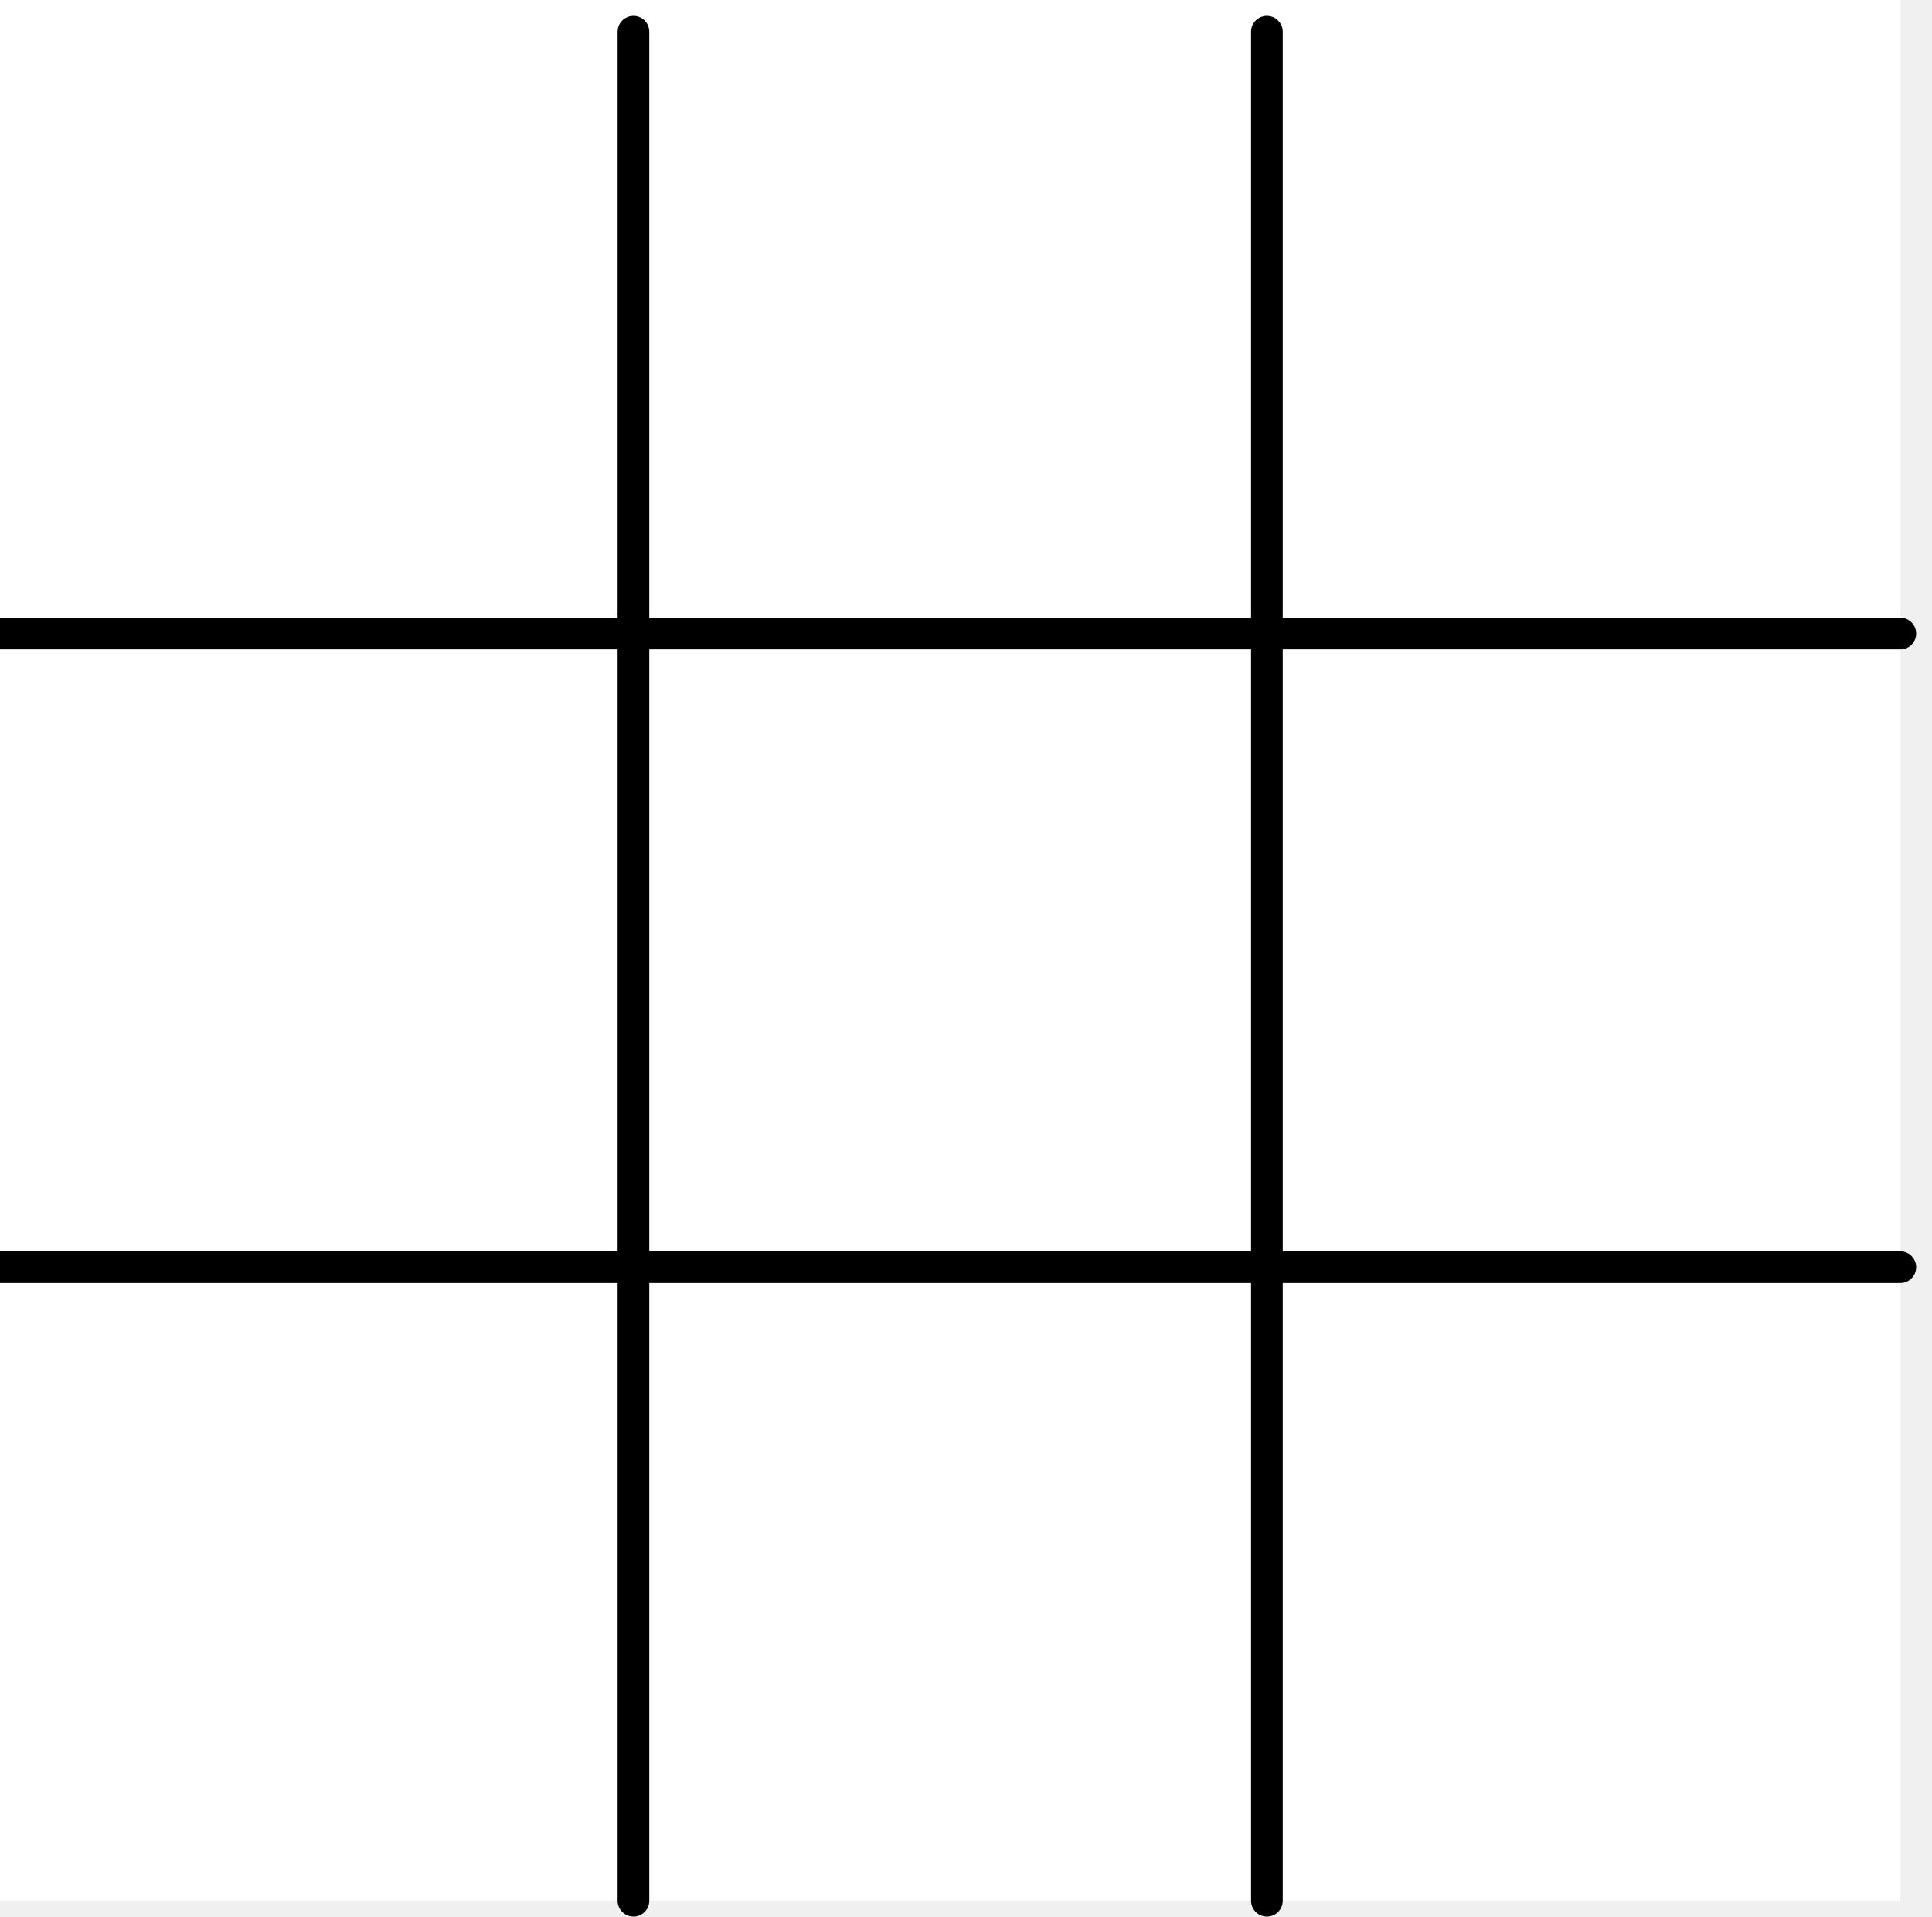
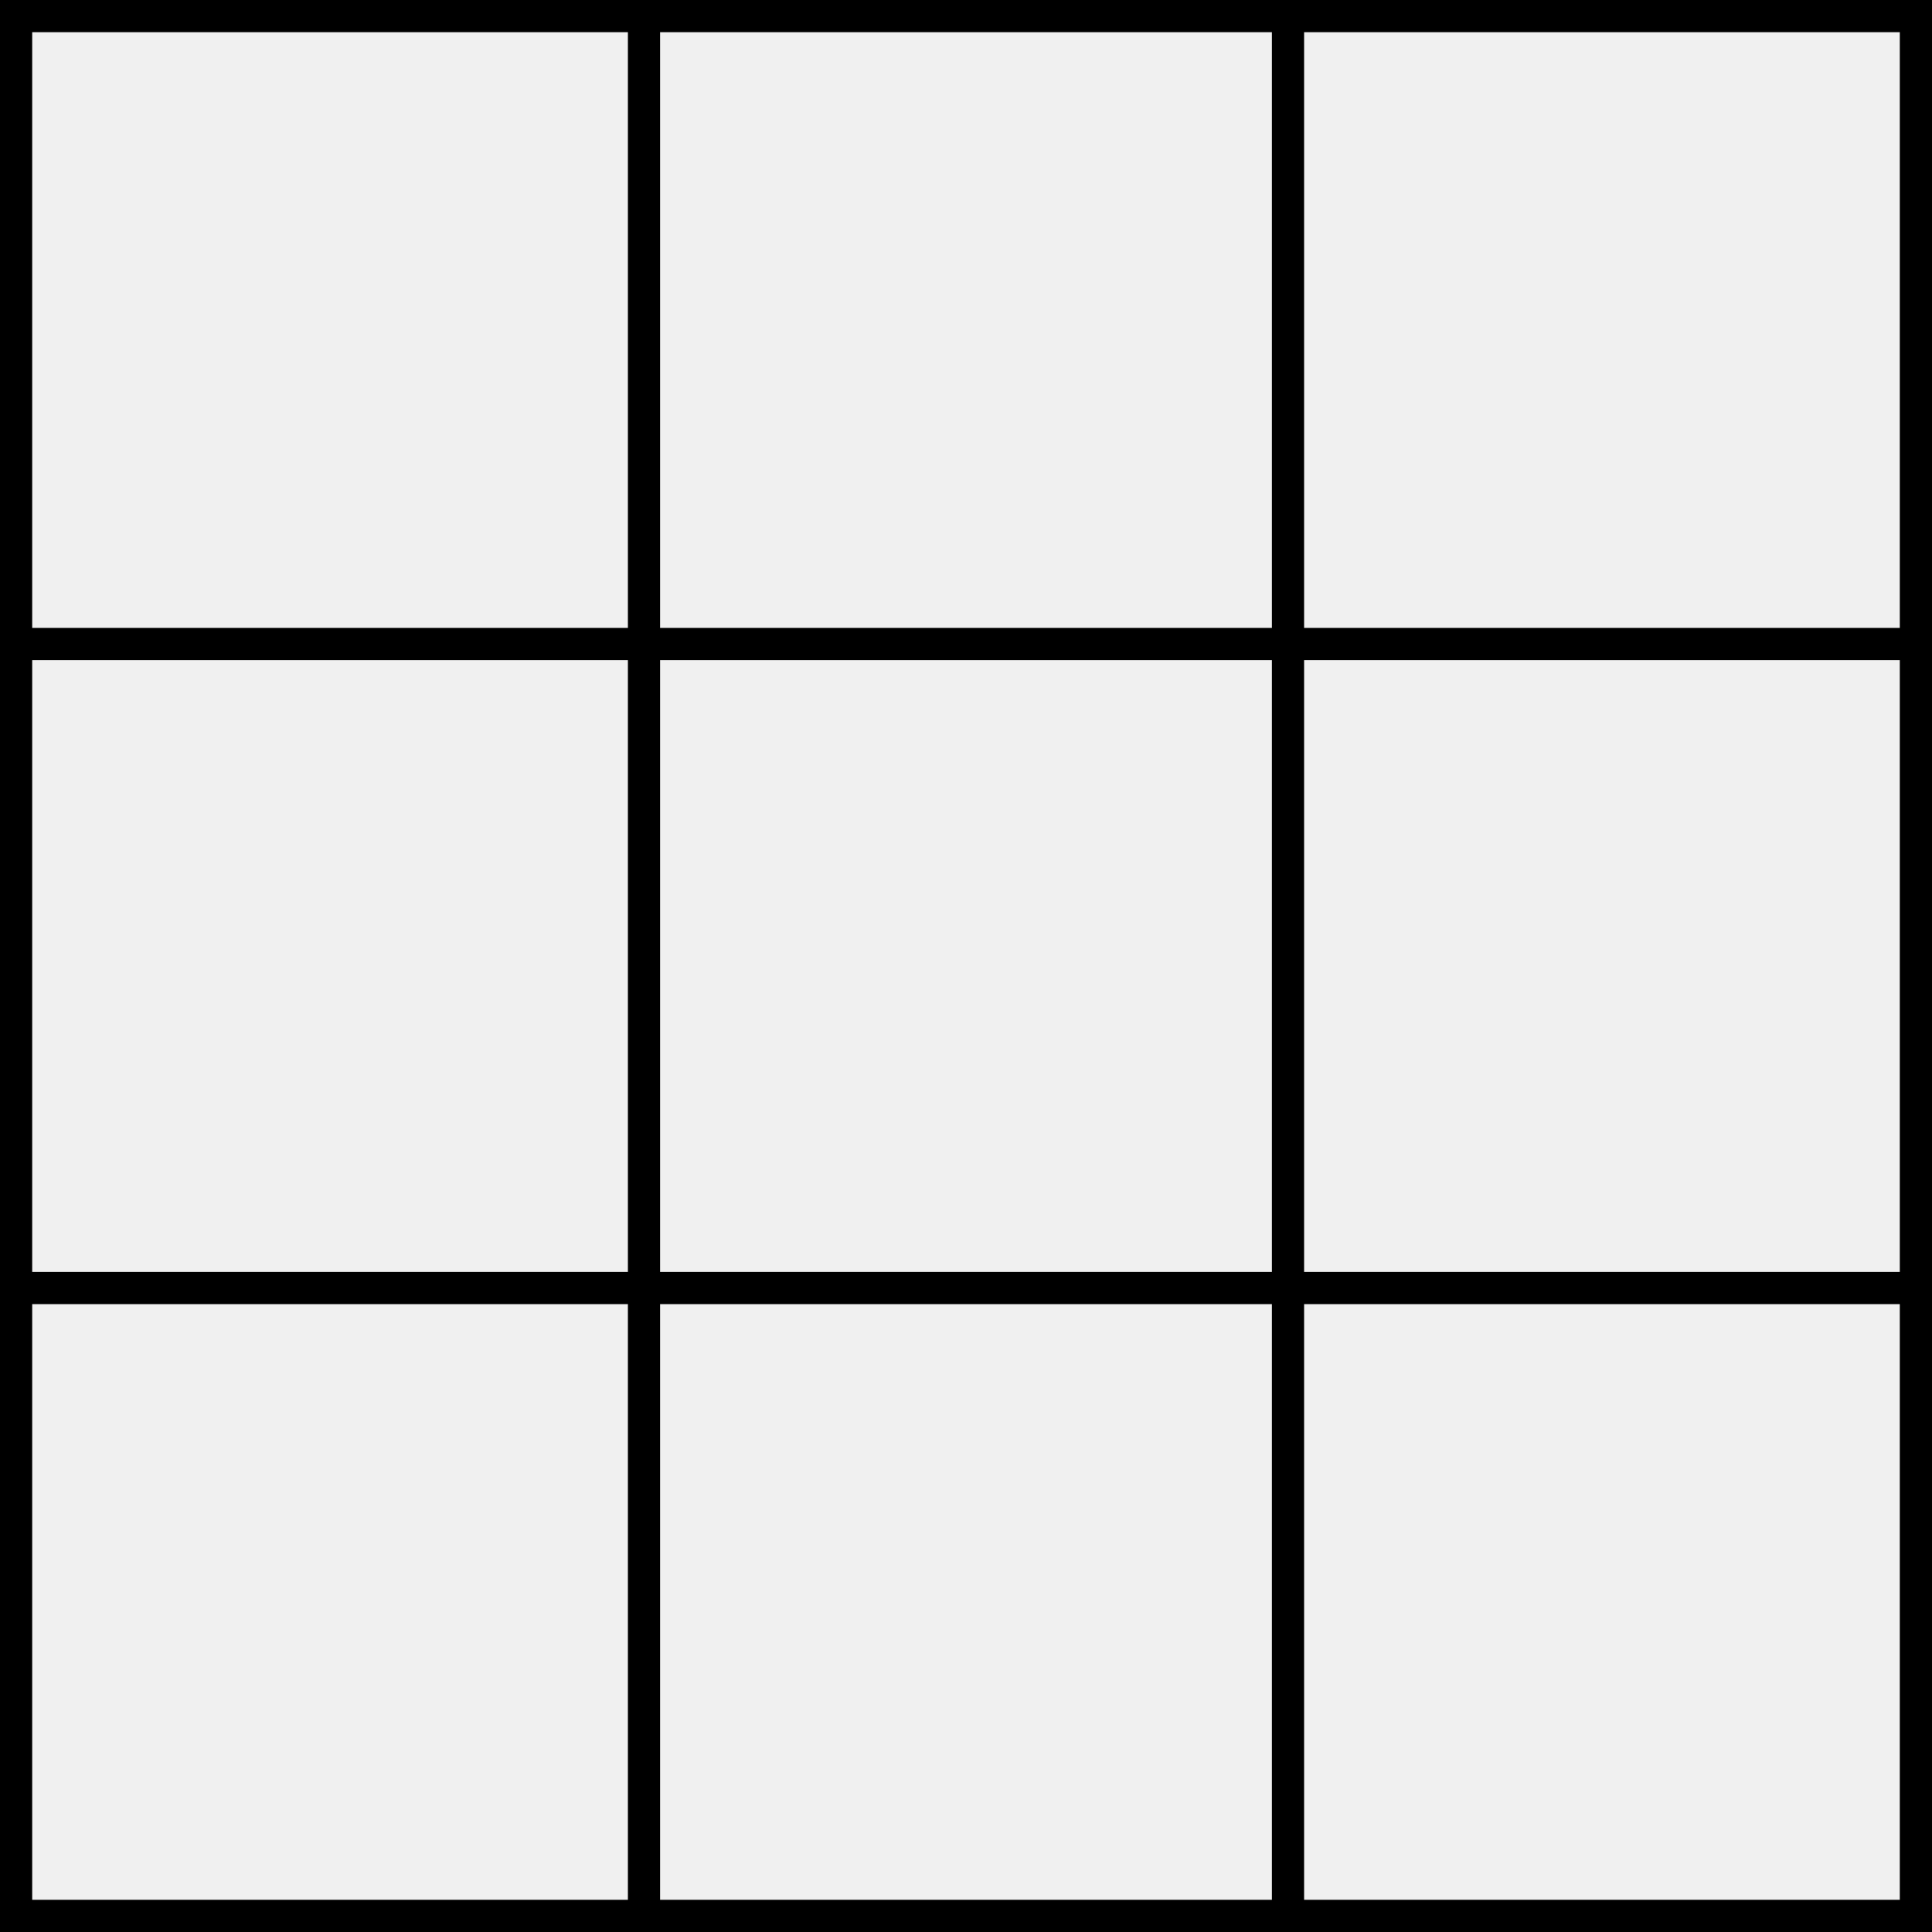
- <svg xmlns="http://www.w3.org/2000/svg" xmlns:xlink="http://www.w3.org/1999/xlink" id="doc">
+ <svg xmlns="http://www.w3.org/2000/svg" xmlns:xlink="http://www.w3.org/1999/xlink" viewBox="0 0 300 300">
  <defs>
    <symbol id="grid-square">
-       <rect width="100" height="100" stroke="none" fill="white" />
+       <rect width="100" height="100" stroke="none" />
    </symbol>
    <symbol id="x-mark">
      <line stroke="blue" stroke-width="10" x1="5" y1="5" x2="55" y2="55" stroke-linecap="round" />
      <line stroke="blue" stroke-width="10" x1="5" y1="55" x2="55" y2="5" stroke-linecap="round" />
    </symbol>
    <symbol id="o-mark">
      <circle stroke="blue" fill="none" stroke-width="10" cx="30" cy="30" r="25" />
    </symbol>
  </defs>
-   <use xlink:href="#grid-square" id="square-0" x="0" y="0" />
-   <use xlink:href="#grid-square" id="square-1" x="100" y="0" />
-   <use xlink:href="#grid-square" id="square-2" x="200" y="0" />
-   <use xlink:href="#grid-square" id="square-3" x="0" y="100" />
-   <use xlink:href="#grid-square" id="square-4" x="100" y="100" />
-   <use xlink:href="#grid-square" id="square-5" x="200" y="100" />
-   <use xlink:href="#grid-square" id="square-6" x="0" y="200" />
-   <use xlink:href="#grid-square" id="square-7" x="100" y="200" />
-   <use xlink:href="#grid-square" id="square-8" x="200" y="200" />
+   <use xlink:href="#grid-square" id="square-0" x="0" y="0" fill="none" />
+   <use xlink:href="#grid-square" id="square-1" x="100" y="0" fill="none" />
+   <use xlink:href="#grid-square" id="square-2" x="200" y="0" fill="none" />
+   <use xlink:href="#grid-square" id="square-3" x="0" y="100" fill="none" />
+   <use xlink:href="#grid-square" id="square-4" x="100" y="100" fill="none" />
+   <use xlink:href="#grid-square" id="square-5" x="200" y="100" fill="none" />
+   <use xlink:href="#grid-square" id="square-6" x="0" y="200" fill="none" />
+   <use xlink:href="#grid-square" id="square-7" x="100" y="200" fill="none" />
+   <use xlink:href="#grid-square" id="square-8" x="200" y="200" fill="none" />
  <line stroke="black" x1="0" y1="100" x2="300" y2="100" stroke-width="5" stroke-linecap="round" />
  <line stroke="black" x1="0" y1="200" x2="300" y2="200" stroke-width="5" stroke-linecap="round" />
  <line stroke="black" x1="100" y1="5" x2="100" y2="300" stroke-width="5" stroke-linecap="round" />
  <line stroke="black" x1="200" y1="5" x2="200" y2="300" stroke-width="5" stroke-linecap="round" />
+   <rect x="0" y="0" width="300" height="300" stroke="black" stroke-width="10" stroke-linecap="round" fill="none" />
</svg>
